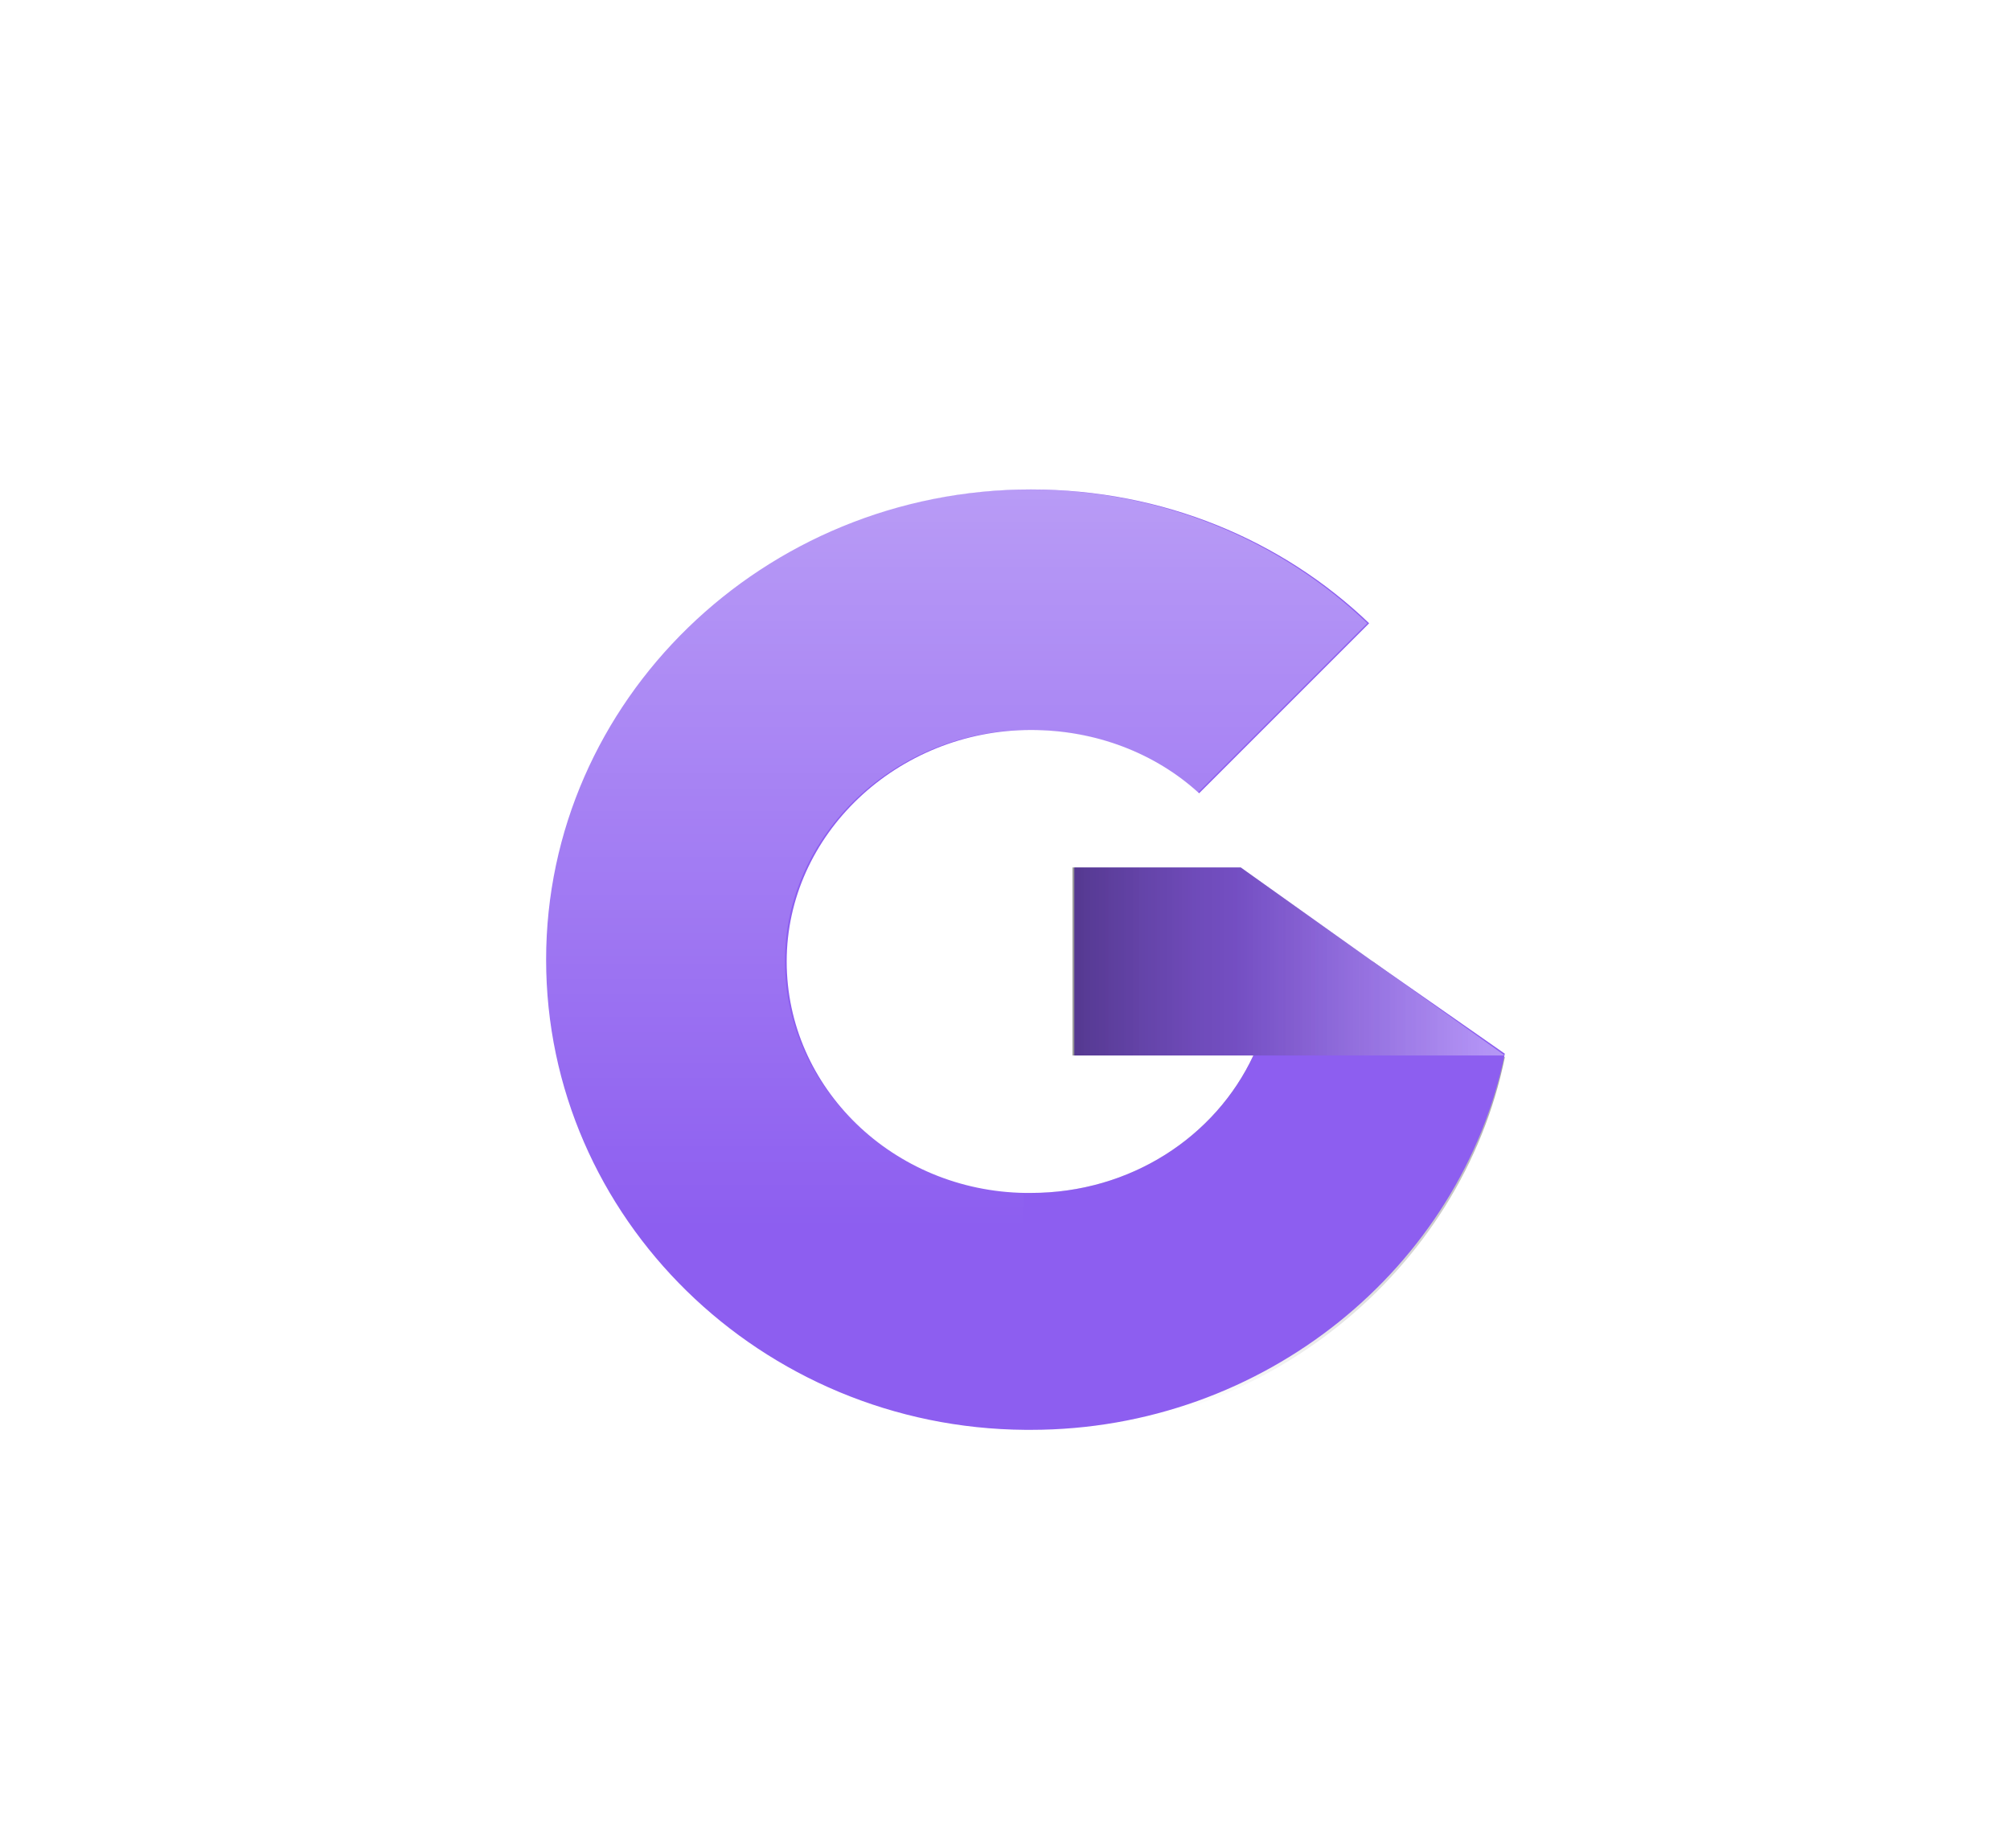
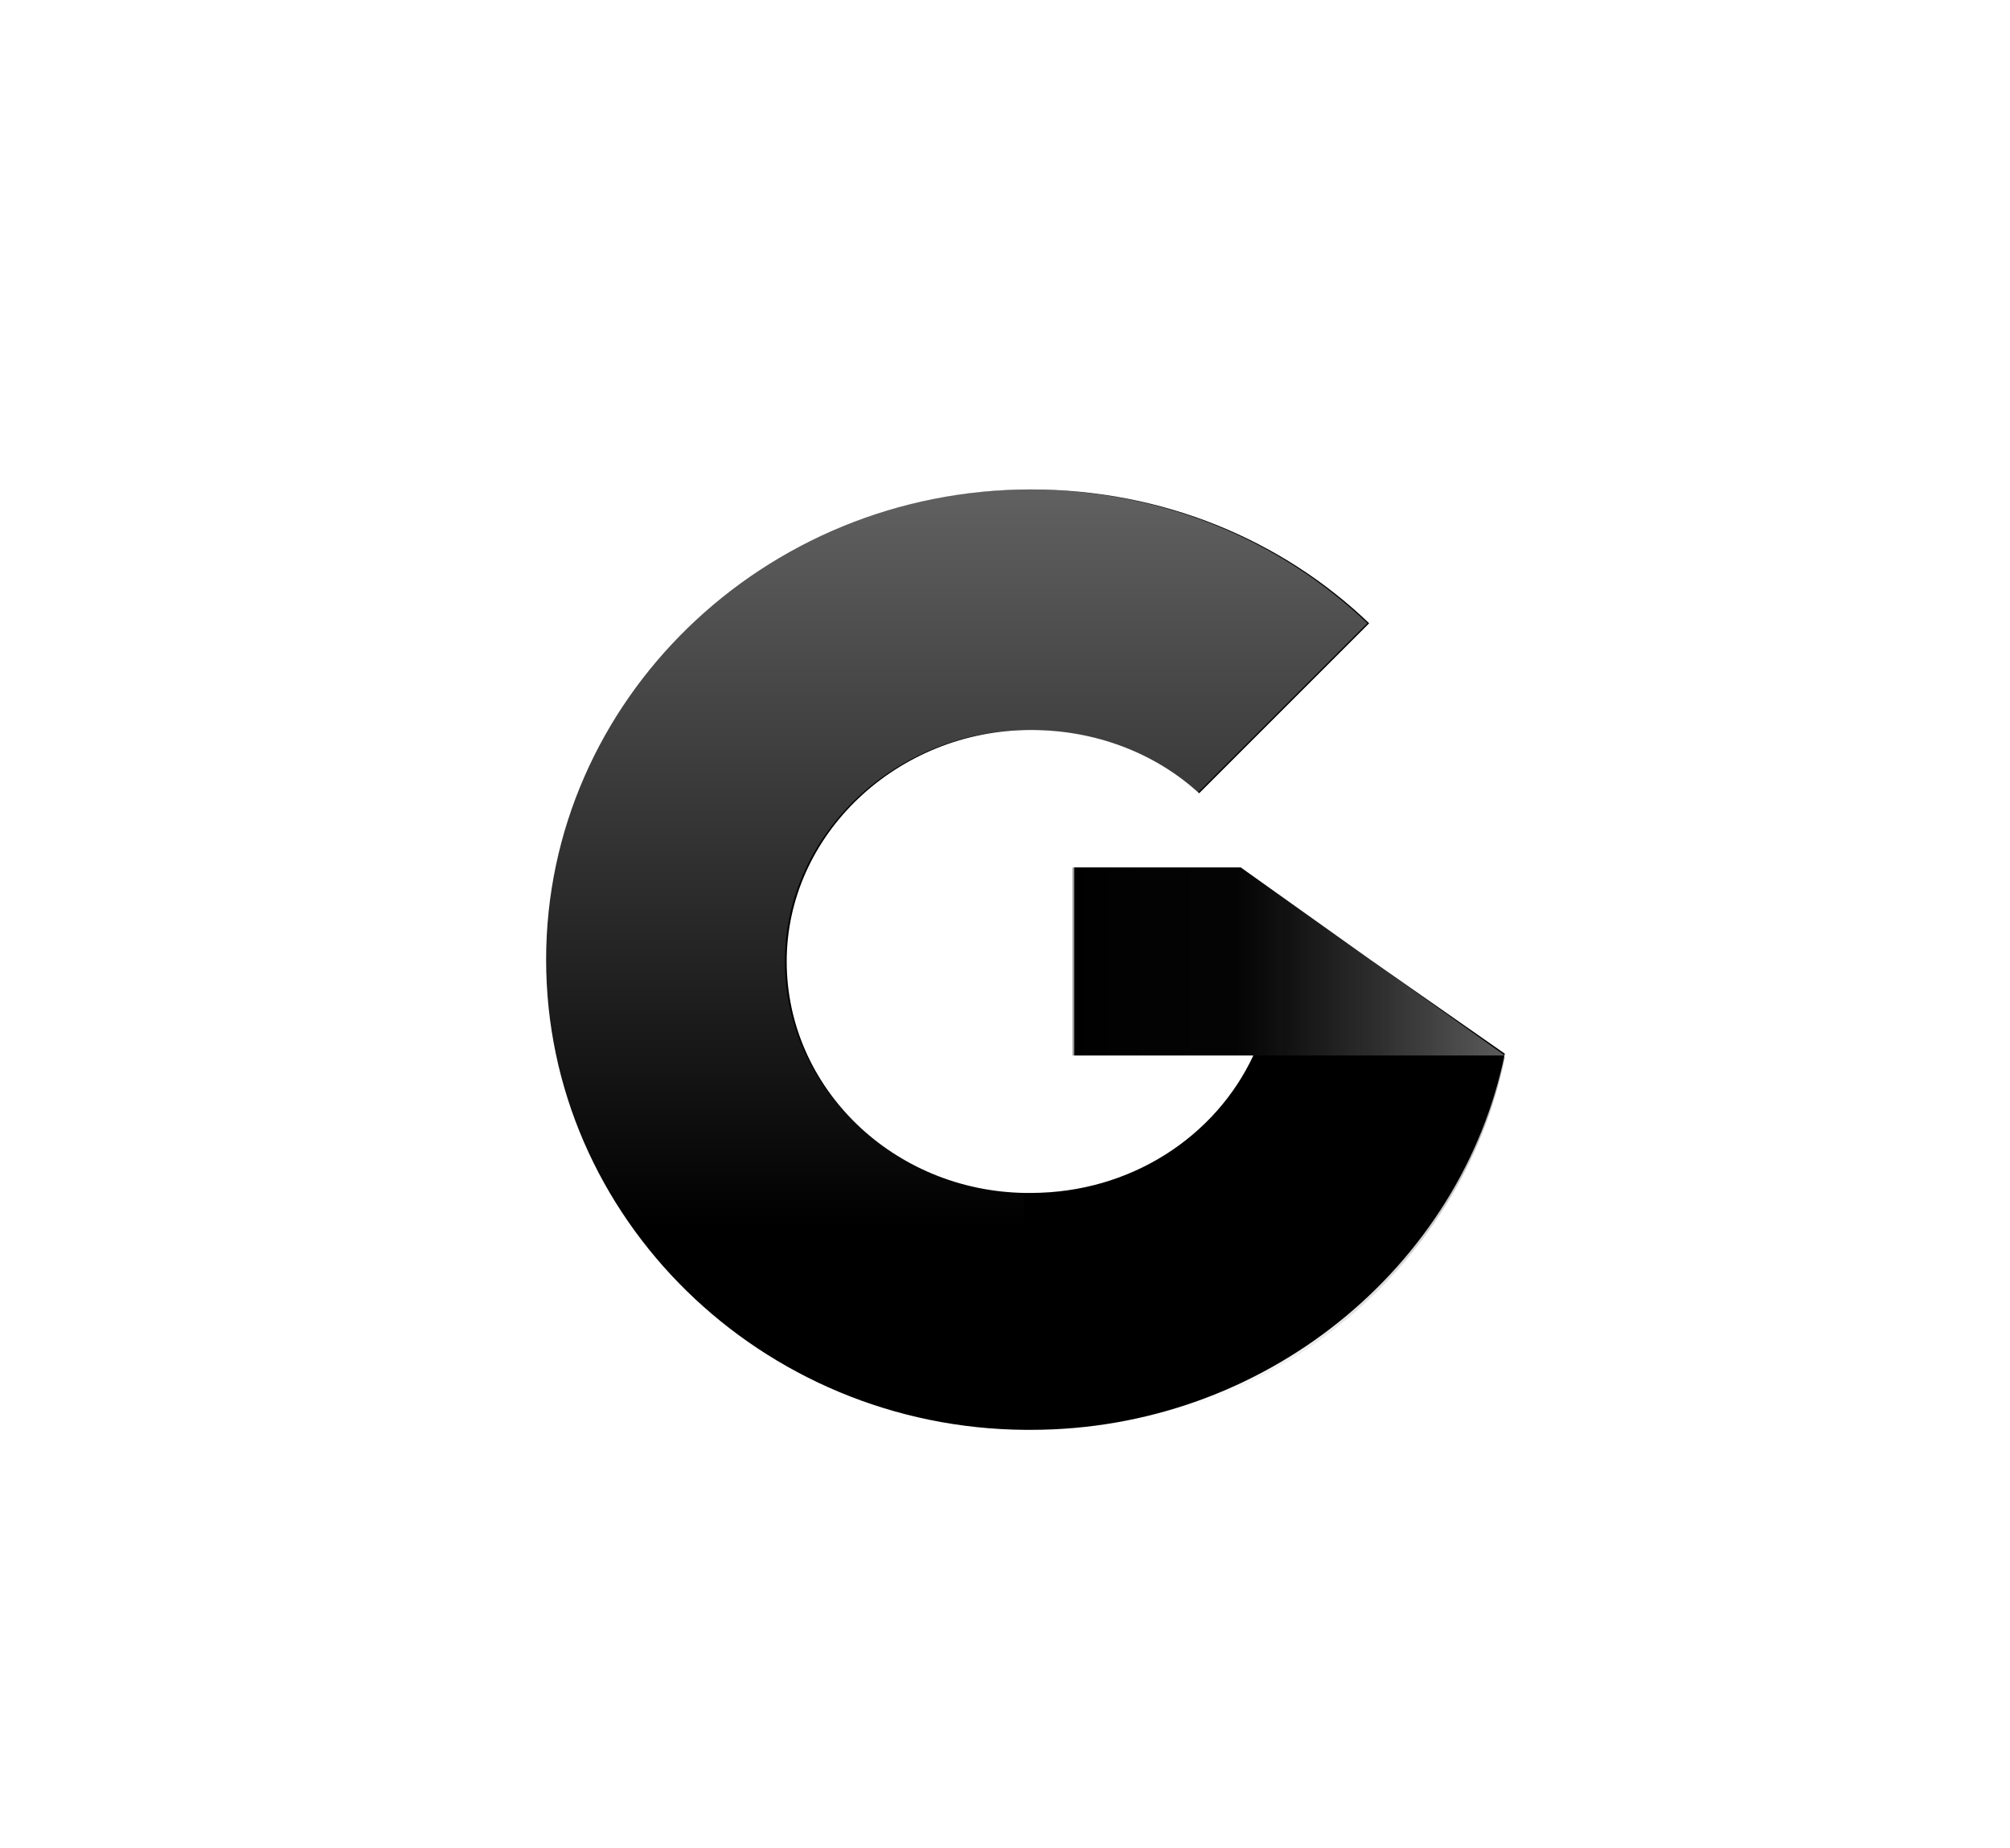
<svg xmlns="http://www.w3.org/2000/svg" xmlns:xlink="http://www.w3.org/1999/xlink" version="1.1" id="svg182326" x="0px" y="0px" viewBox="0 0 138.9 127.7" style="enable-background:new 0 0 138.9 127.7;" xml:space="preserve">
  <style type="text/css">
	.st0{clip-path:url(#SVGID_00000129920626262779287930000012450914041947582101_);}
	.st1{fill:url(#SVGID_00000029733286989805623180000017593492728402540716_);}
	.st2{fill:#8D5EF0;}
	.st3{fill:url(#SVGID_00000145049064782793382340000010149649028686001055_);}
	.st4{fill:url(#SVGID_00000077303424256322017010000009046773358251347615_);}
	.st5{fill:url(#SVGID_00000048478362010139507990000014386203838673271219_);}
	.st6{clip-path:url(#SVGID_00000052825127243608847280000002439977407583173280_);}
</style>
  <g id="logo-group">
    <g id="logo-center" transform="translate(-1.1368683772161603e-13 0)">
      <g>
        <defs>
          <polygon id="SVGID_1_" points="-440.2,-316.5 -439.2,-316.5 -440.2,-315.5     " />
        </defs>
        <defs>
          <polygon id="SVGID_00000111181463499111743430000007654179440066325920_" points="-442.2,-318.5 -443.2,-318.5 -442.2,-319.5           " />
        </defs>
        <clipPath id="SVGID_00000122682396990255866300000006591389738622181779_">
          <use xlink:href="#SVGID_1_" style="overflow:visible;" />
        </clipPath>
        <clipPath id="SVGID_00000077302939319175089910000006408392509952392373_" style="clip-path:url(#SVGID_00000122682396990255866300000006591389738622181779_);">
          <use xlink:href="#SVGID_00000111181463499111743430000007654179440066325920_" style="overflow:visible;" />
        </clipPath>
      </g>
      <g id="slogan" transform="translate(0 0)">
		</g>
      <g id="title" transform="translate(0 0)">
        <g id="path182335" transform="translate(0 314.263) translate(252.3903 37.202) scale(1.25) translate(-314.8207 51.192)">
          <linearGradient id="SVGID_00000063608392687114289340000011399842492575791495_" gradientUnits="userSpaceOnUse" x1="12.595" y1="-179.062" x2="6.11" y2="-158.797" gradientTransform="matrix(1.25 0 0 1.25 170.2209 -55.9718)">
            <stop offset="0" style="stop-color:#000000;stop-opacity:0.4" />
            <stop offset="0.276" style="stop-color:#0F0D0D;stop-opacity:0.29" />
            <stop offset="0.675" style="stop-color:#1E1A1B;stop-opacity:0.13" />
            <stop offset="1" style="stop-color:#231F20;stop-opacity:0" />
          </linearGradient>
          <path style="fill:url(#SVGID_00000063608392687114289340000011399842492575791495_);" d="M188.8-279.2h-5.4      c0,1.9-0.4,3.6-1.2,5.2c-2.1,4.5-6.8,7.6-12.3,7.6c-0.1,0-0.2,0-0.3,0v13.3c0.1,0,0.2,0,0.3,0c12.9,0,23.8-9,26.2-20.8v0      L188.8-279.2z" />
-           <path class="st2" d="M188.8-279.2l-7.3-5.2h-9.2v10.4h9.9c-2.1,4.5-6.8,7.6-12.3,7.6c-0.1,0-0.2,0-0.3,0      c-7.3-0.1-13.2-5.8-13.2-12.8c0-7,6.1-12.8,13.5-12.8c3.6,0,6.9,1.3,9.3,3.5l9.4-9.4c-4.8-4.6-11.4-7.4-18.7-7.4      c-14.8,0-26.8,11.7-26.8,26c0,14.3,11.9,25.9,26.5,26c0.1,0,0.2,0,0.3,0c12.9,0,23.8-9,26.2-20.8l0,0v0L188.8-279.2z" />
+           <path className="st2" d="M188.8-279.2l-7.3-5.2h-9.2v10.4h9.9c-2.1,4.5-6.8,7.6-12.3,7.6c-0.1,0-0.2,0-0.3,0      c-7.3-0.1-13.2-5.8-13.2-12.8c0-7,6.1-12.8,13.5-12.8c3.6,0,6.9,1.3,9.3,3.5l9.4-9.4c-4.8-4.6-11.4-7.4-18.7-7.4      c-14.8,0-26.8,11.7-26.8,26c0,14.3,11.9,25.9,26.5,26c0.1,0,0.2,0,0.3,0c12.9,0,23.8-9,26.2-20.8l0,0v0L188.8-279.2z" />
          <linearGradient id="SVGID_00000147192687347383538940000002565244688272762280_" gradientUnits="userSpaceOnUse" x1="1.613" y1="-178.573" x2="25.45" y2="-178.573" gradientTransform="matrix(1.25 0 0 1.25 170.2209 -55.9718)">
            <stop offset="0.303" style="stop-color:#FFFFFF;stop-opacity:0" />
            <stop offset="1" style="stop-color:#FFFFFF;stop-opacity:0.5" />
          </linearGradient>
          <polygon style="fill:url(#SVGID_00000147192687347383538940000002565244688272762280_);" points="196.1,-274 196.1,-274       172.2,-274 172.2,-284.4 181.5,-284.4 188.8,-279.2     " />
          <linearGradient id="SVGID_00000057851608157855676750000002166805927856350864_" gradientUnits="userSpaceOnUse" x1="1.613" y1="-178.573" x2="25.45" y2="-178.573" gradientTransform="matrix(1.25 0 0 1.25 170.2209 -55.9718)">
            <stop offset="0" style="stop-color:#000000;stop-opacity:0.4" />
            <stop offset="0.217" style="stop-color:#0F0E0E;stop-opacity:0.25" />
            <stop offset="0.51" style="stop-color:#1E1B1B;stop-opacity:0.1" />
            <stop offset="0.757" style="stop-color:#231F20;stop-opacity:0" />
          </linearGradient>
          <polygon style="fill:url(#SVGID_00000057851608157855676750000002166805927856350864_);" points="196.1,-274 196.1,-274       172.2,-274 172.2,-284.4 181.5,-284.4 188.8,-279.2     " />
          <linearGradient id="SVGID_00000164475306154637908050000005197148591915766149_" gradientUnits="userSpaceOnUse" x1="-3.548" y1="-157.741" x2="-3.548" y2="-209.829" gradientTransform="matrix(1.25 0 0 1.25 170.2209 -55.9718)">
            <stop offset="0.175" style="stop-color:#FFFFFF;stop-opacity:0" />
            <stop offset="1" style="stop-color:#FFFFFF;stop-opacity:0.5" />
          </linearGradient>
          <path style="fill:url(#SVGID_00000164475306154637908050000005197148591915766149_);" d="M156.3-279.2c0-7,6.1-12.8,13.5-12.8      c3.6,0,6.9,1.3,9.3,3.5l9.4-9.4c-4.8-4.6-11.4-7.4-18.7-7.4c-14.8,0-26.8,11.7-26.8,26c0,14.3,11.9,25.9,26.5,26v-13.3      C162.3-266.6,156.3-272.2,156.3-279.2z" />
        </g>
      </g>
      <g>
        <defs>
          <polygon id="SVGID_00000171694182914574706490000002273511652306308022_" points="-440.2,-316.5 -439.2,-316.5 -440.2,-315.5           " />
        </defs>
        <defs>
          <polygon id="SVGID_00000078767065457829542140000003842039386603013275_" points="-442.2,-318.5 -443.2,-318.5 -442.2,-319.5           " />
        </defs>
        <clipPath id="SVGID_00000011022818851710367700000004701056675410393731_">
          <use xlink:href="#SVGID_00000171694182914574706490000002273511652306308022_" style="overflow:visible;" />
        </clipPath>
        <clipPath id="SVGID_00000156566886182260734920000006275634049347275418_" style="clip-path:url(#SVGID_00000011022818851710367700000004701056675410393731_);">
          <use xlink:href="#SVGID_00000078767065457829542140000003842039386603013275_" style="overflow:visible;" />
        </clipPath>
      </g>
    </g>
  </g>
</svg>
